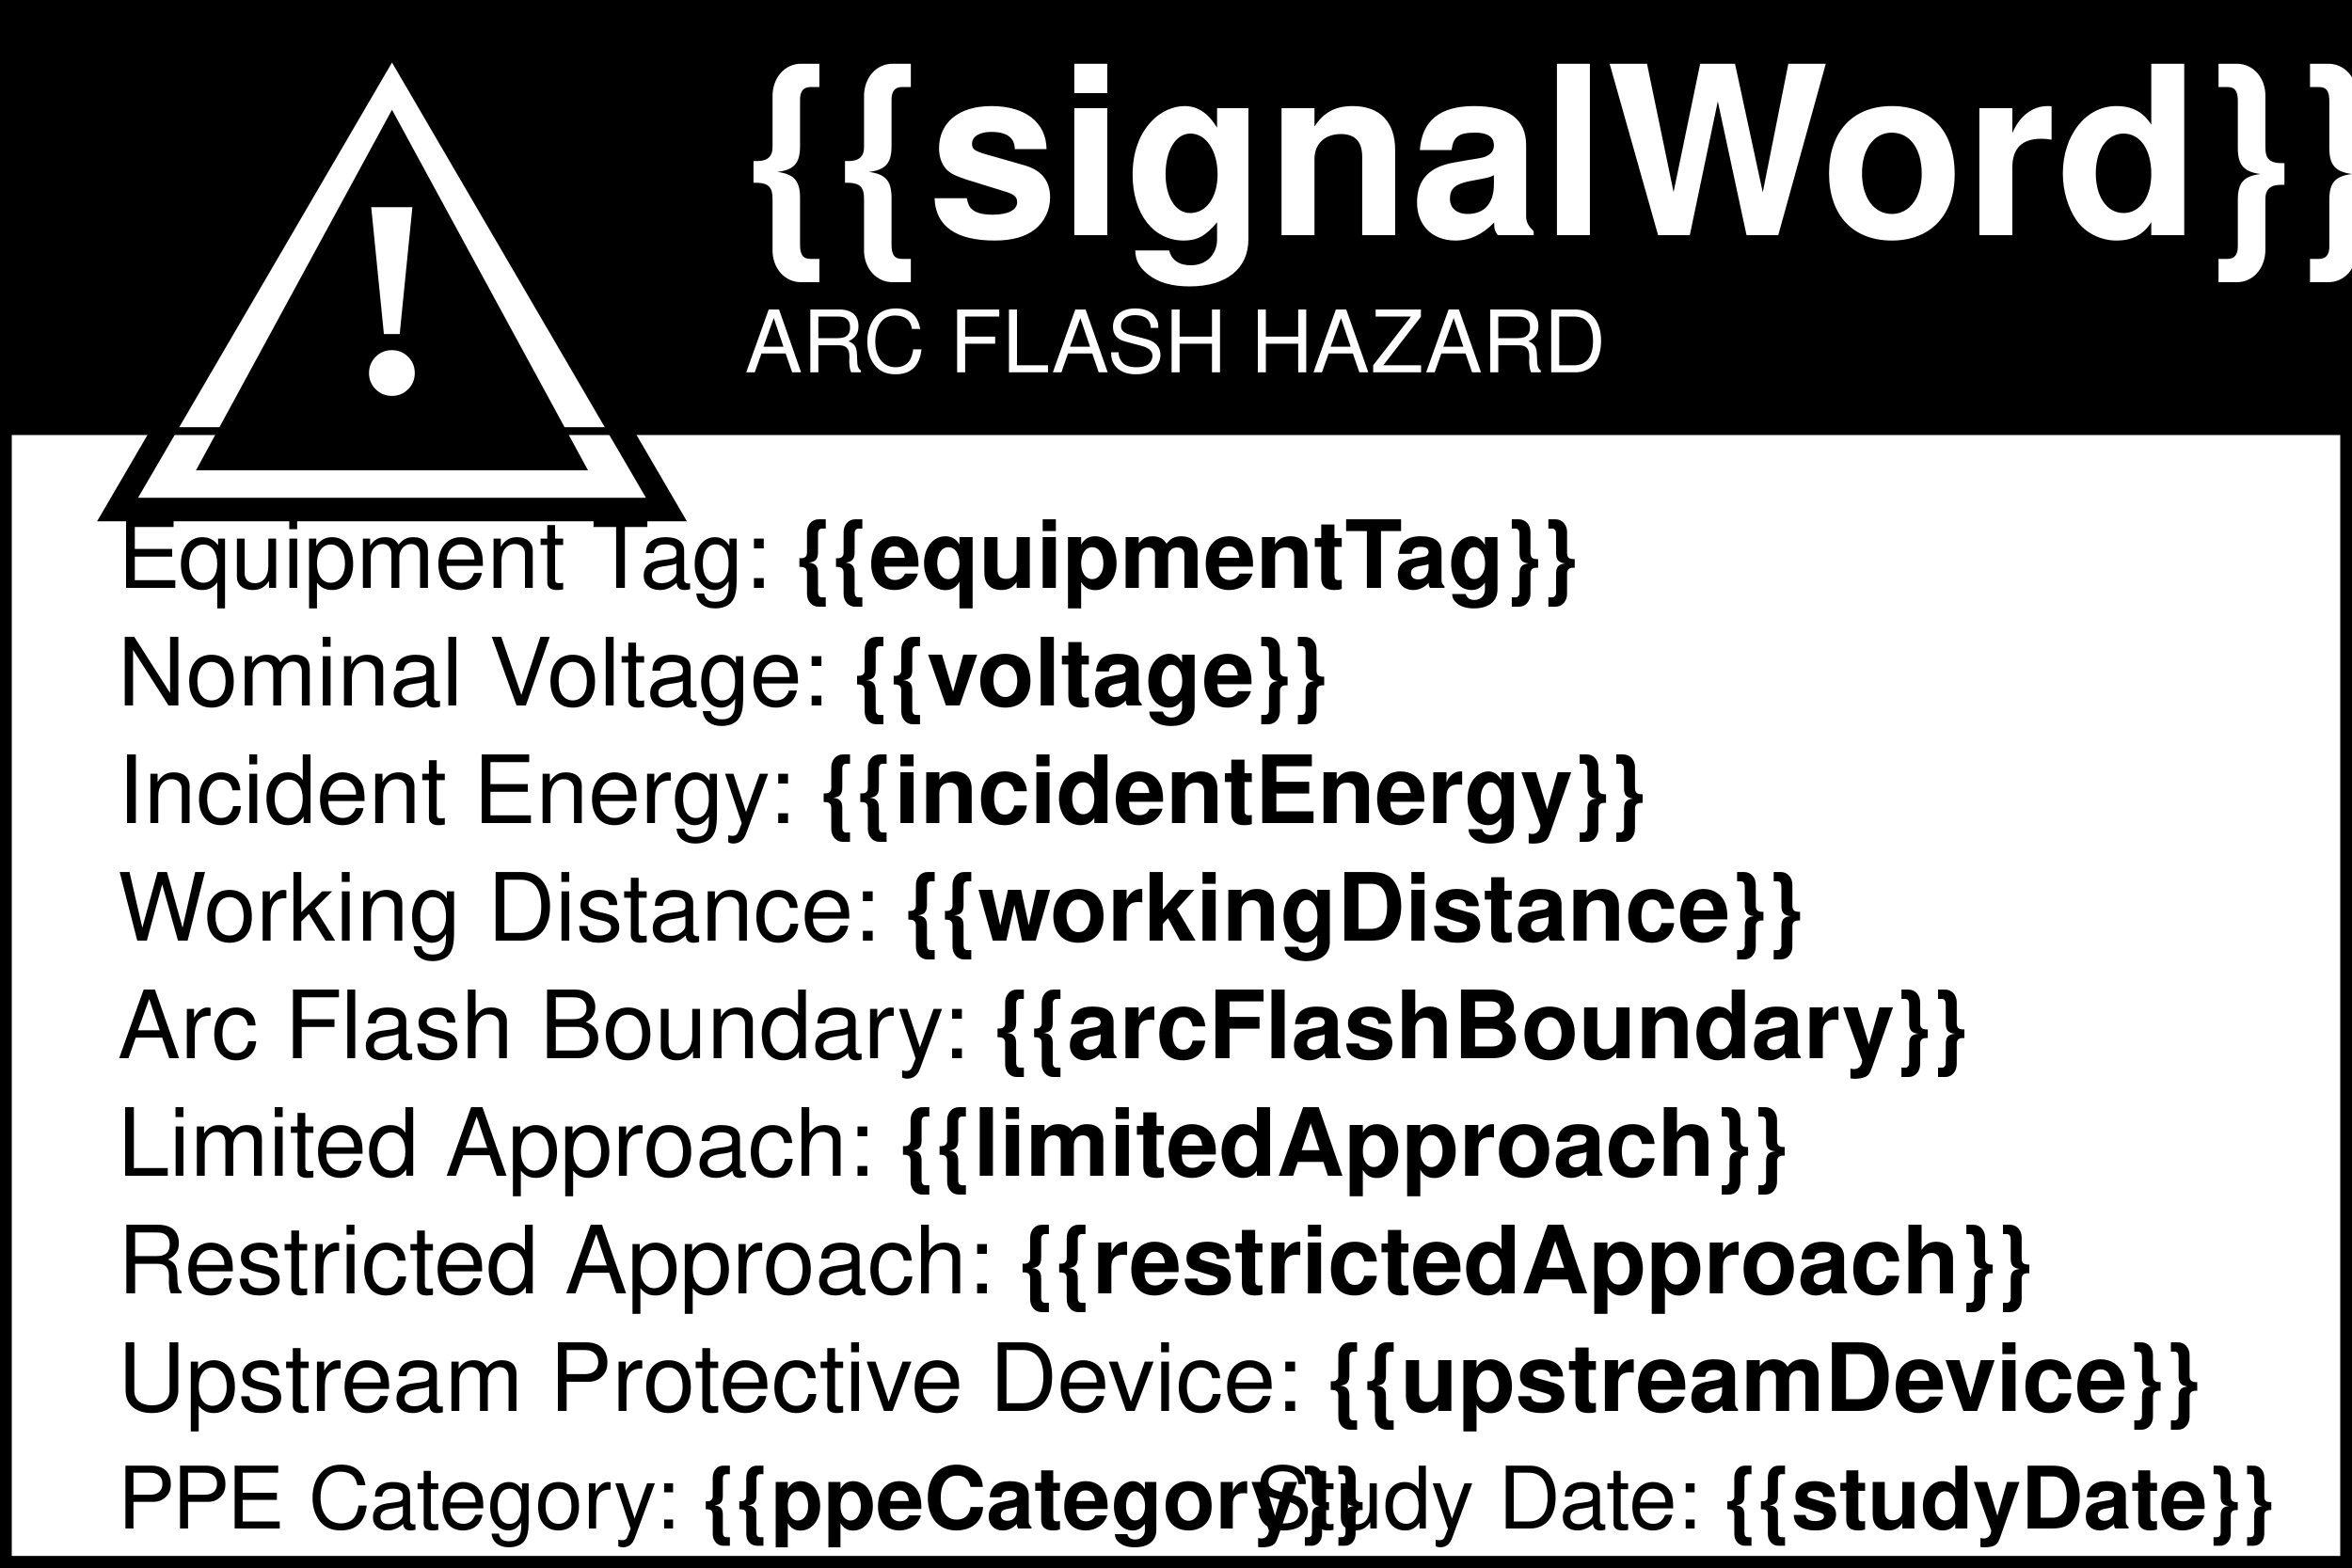
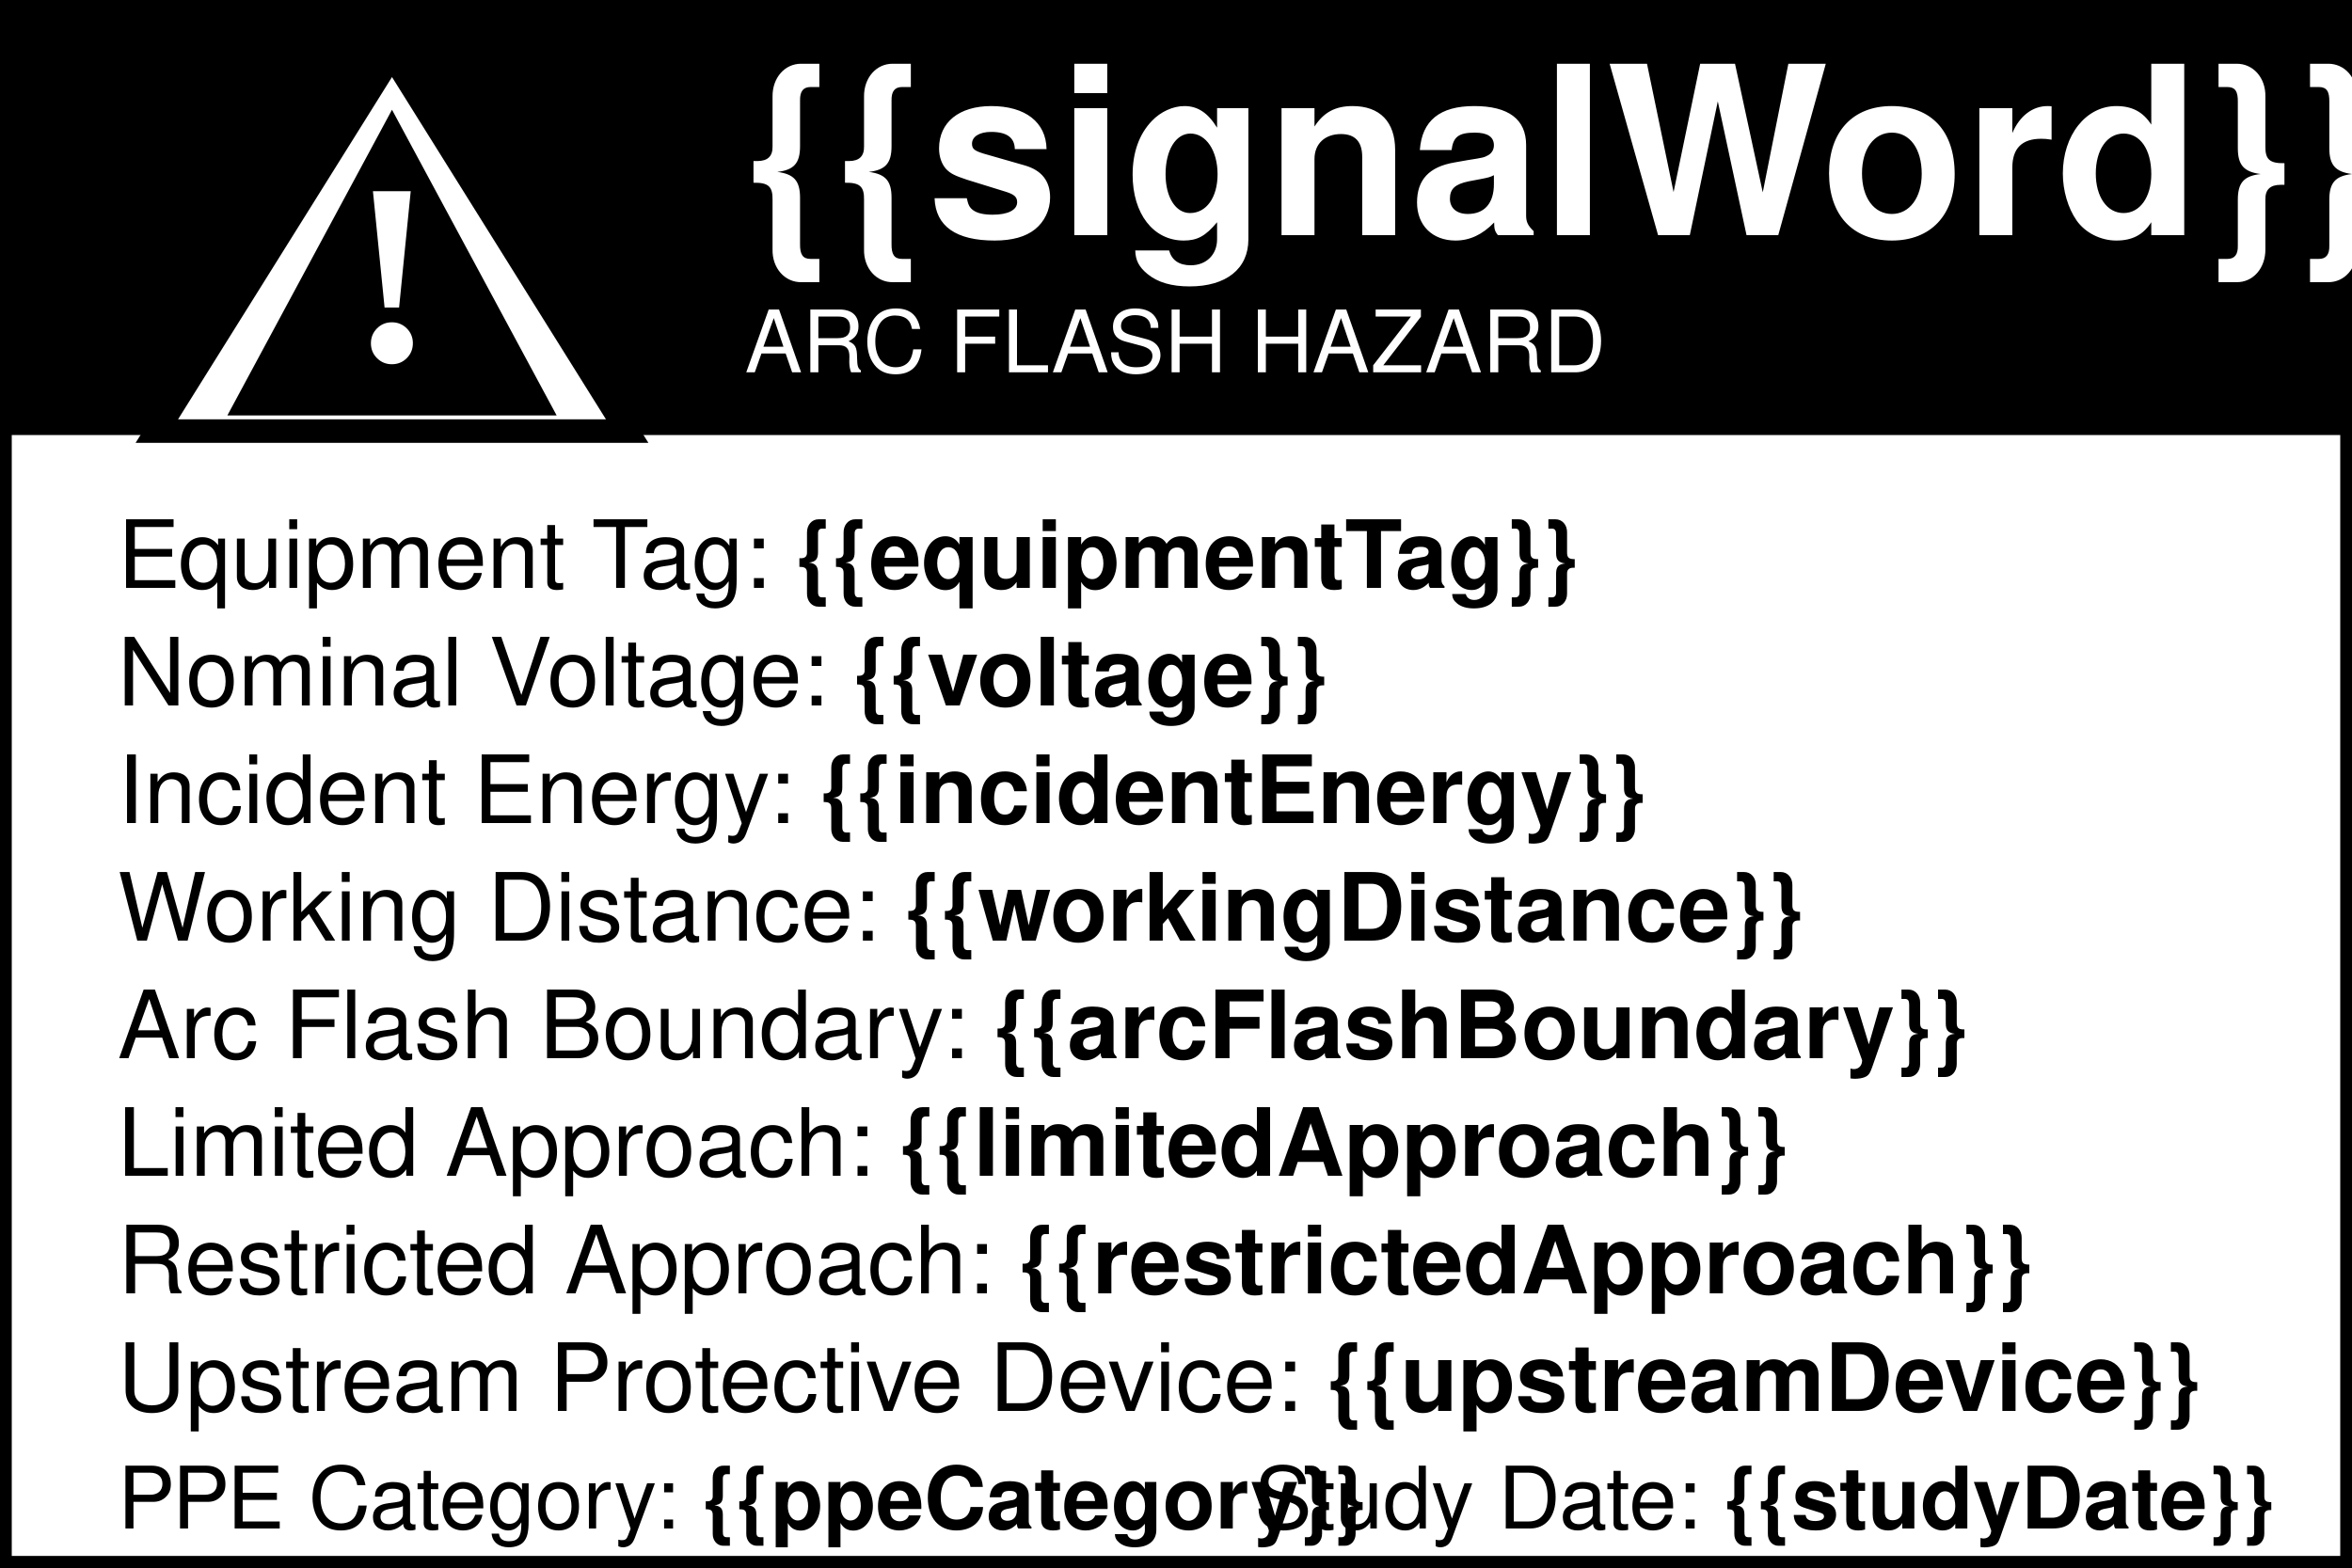
<svg xmlns="http://www.w3.org/2000/svg" width="6in" height="4in" viewBox="0 0 600 400">
  <rect width="600" height="400" fill="#ffffff" stroke="#000000" stroke-width="6" />
  <rect x="0" y="0" width="600" height="110" fill="{{signalColor}}" />
-   <g transform="translate(30 10)">
-     <path d="M70 0L140 120H0Z" fill="#ffffff" stroke="#000000" stroke-width="6" />
-     <path d="M70 18L120 110H20Z" fill="{{signalColor}}" />
-     <text x="70" y="90" font-size="72" font-weight="bold" text-anchor="middle" fill="#ffffff">!</text>
+   <g transform="translate(30 14)">
+     <path d="M70 0L130 96H10Z" fill="#ffffff" stroke="#000000" stroke-width="6" />
+     <path d="M70 14L112 92H28Z" fill="{{signalColor}}" />
+     <text x="70" y="78" font-size="66" font-weight="bold" text-anchor="middle" fill="#ffffff">!</text>
  </g>
  <text x="190" y="60" font-size="60" font-weight="bold" fill="#ffffff" font-family="Helvetica, Arial, sans-serif">{{signalWord}}</text>
  <text x="190" y="95" font-size="22" fill="#ffffff" font-family="Helvetica, Arial, sans-serif">ARC FLASH HAZARD</text>
  <line x1="0" y1="110" x2="600" y2="110" stroke="#000000" stroke-width="2" />
  <g font-family="Helvetica, Arial, sans-serif" font-size="24" fill="#000000">
    <text x="30" y="150">Equipment Tag: <tspan font-weight="bold">{{equipmentTag}}</tspan>
    </text>
    <text x="30" y="180">Nominal Voltage: <tspan font-weight="bold">{{voltage}}</tspan>
    </text>
    <text x="30" y="210">Incident Energy: <tspan font-weight="bold">{{incidentEnergy}}</tspan>
    </text>
    <text x="30" y="240">Working Distance: <tspan font-weight="bold">{{workingDistance}}</tspan>
    </text>
    <text x="30" y="270">Arc Flash Boundary: <tspan font-weight="bold">{{arcFlashBoundary}}</tspan>
    </text>
    <text x="30" y="300">Limited Approach: <tspan font-weight="bold">{{limitedApproach}}</tspan>
    </text>
    <text x="30" y="330">Restricted Approach: <tspan font-weight="bold">{{restrictedApproach}}</tspan>
    </text>
    <text x="30" y="360">Upstream Protective Device: <tspan font-weight="bold">{{upstreamDevice}}</tspan>
    </text>
  </g>
  <g font-family="Helvetica, Arial, sans-serif" font-size="22" fill="#000000">
    <text x="30" y="390">PPE Category: <tspan font-weight="bold">{{ppeCategory}}</tspan>
    </text>
    <text x="320" y="390">Study Date: <tspan font-weight="bold">{{studyDate}}</tspan>
    </text>
  </g>
</svg>
